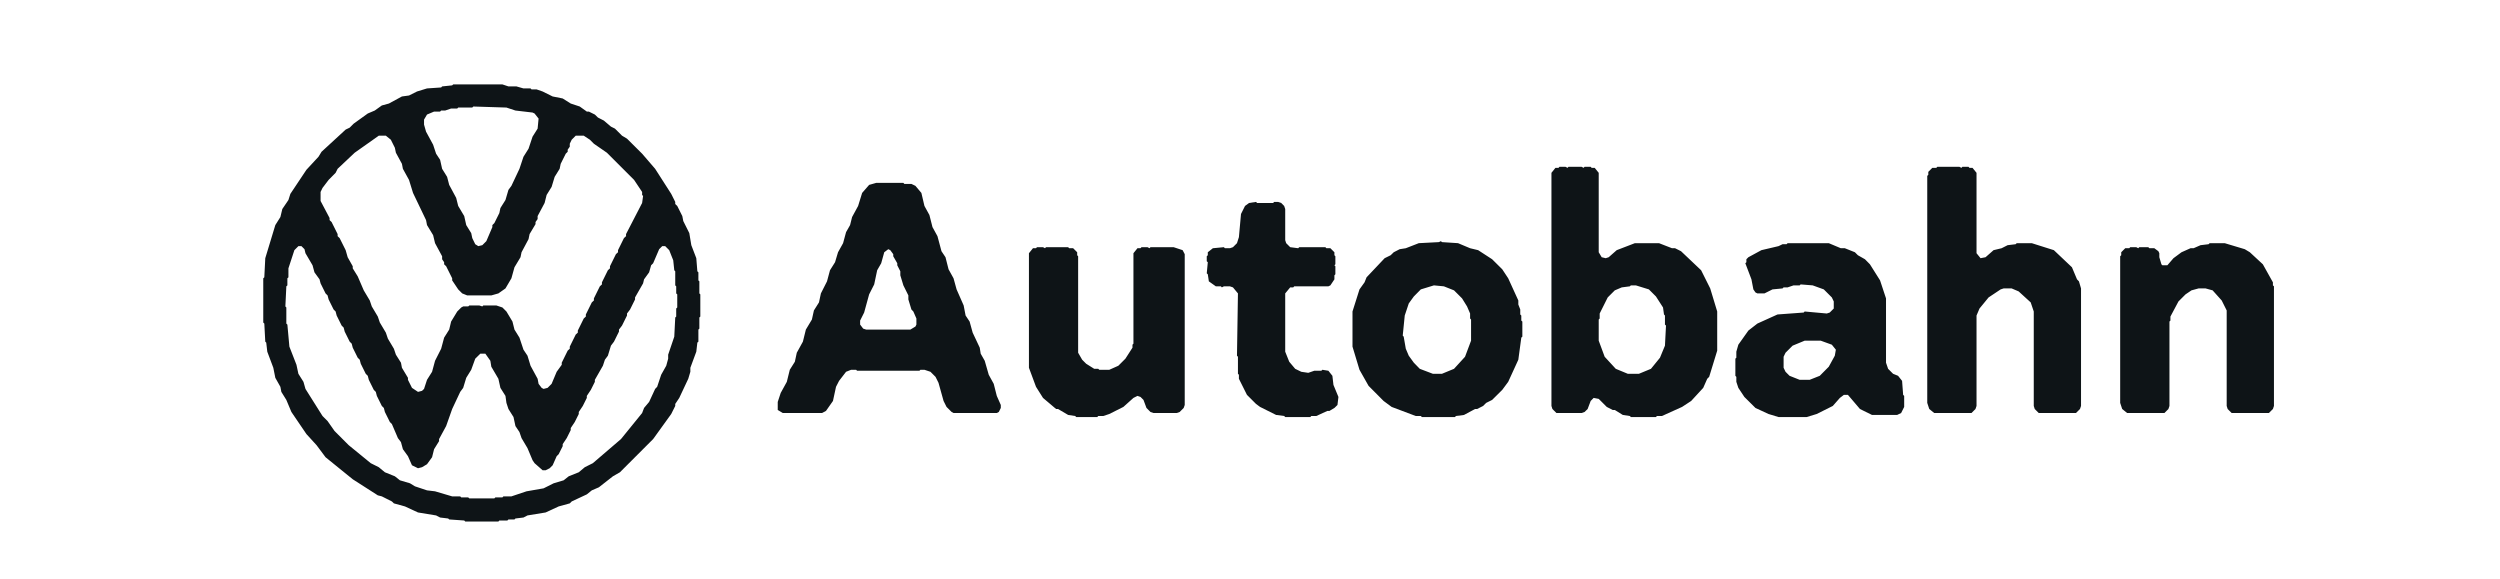
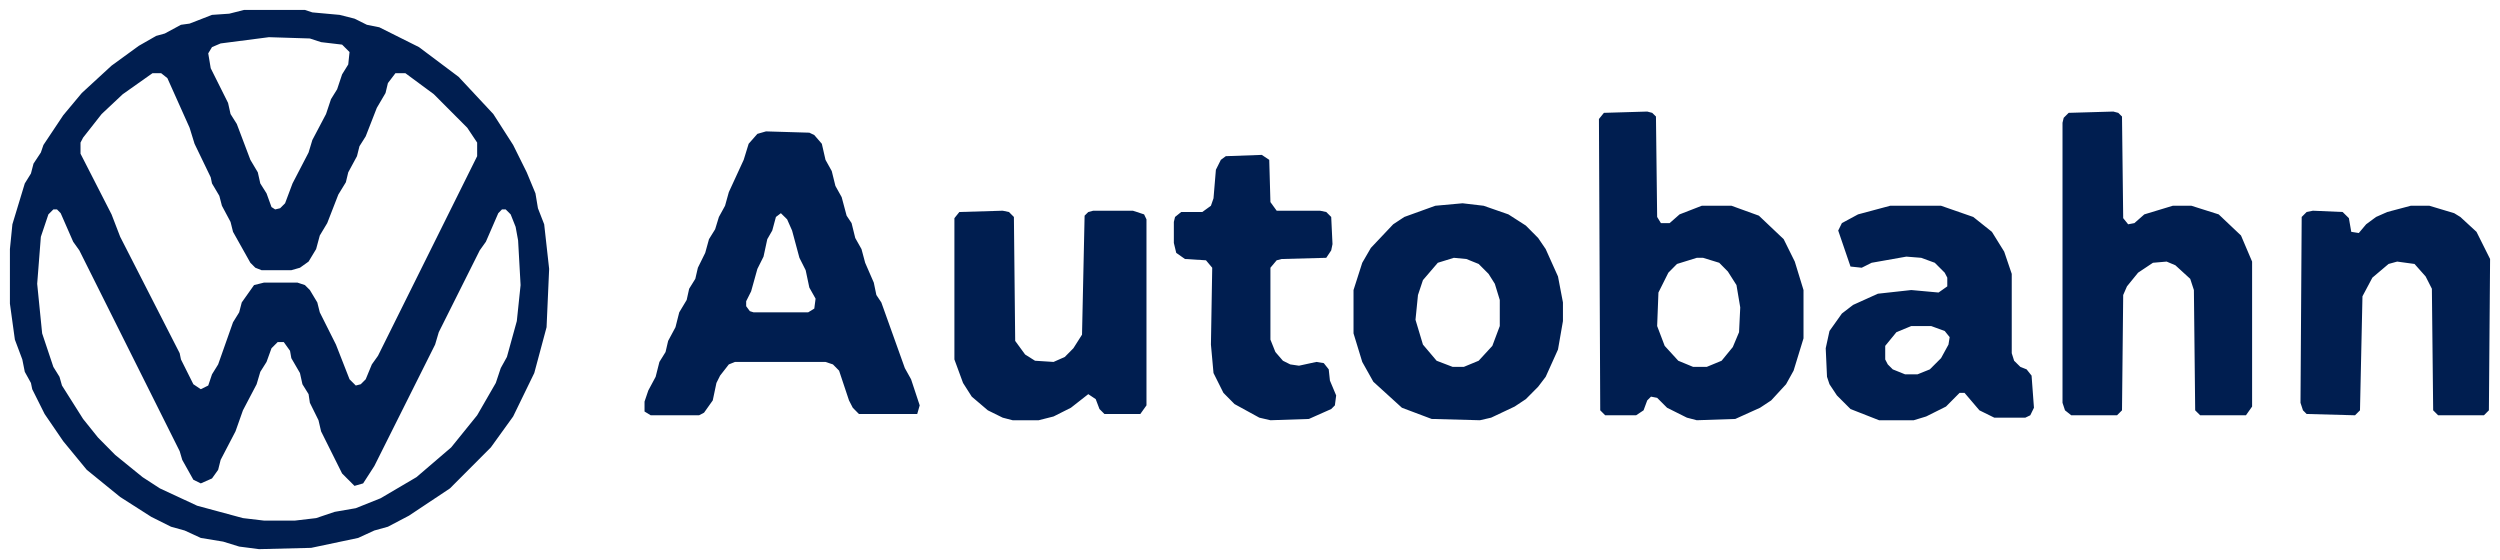
- <svg xmlns="http://www.w3.org/2000/svg" viewBox="0 0 311 72">
-   <path fill="#0e1417" fill-rule="evenodd" d="M128.50 30.88 128.00 31.50 128.00 45.75 128.88 48.12 129.75 49.50 131.38 50.88 131.62 50.88 132.88 51.62 133.75 51.75 133.88 51.88 136.50 51.88 136.62 51.75 137.25 51.75 138.00 51.50 139.75 50.62 141.00 49.50 141.50 49.25 141.88 49.38 142.25 49.75 142.62 50.75 143.12 51.25 143.50 51.38 146.38 51.38 146.75 51.25 147.25 50.75 147.38 50.38 147.38 31.62 147.12 31.12 146.00 30.75 143.12 30.75 143.00 30.88 142.75 30.75 142.00 30.75 141.88 30.88 141.50 30.88 141.00 31.50 141.00 42.75 140.88 42.88 140.88 43.25 140.00 44.62 139.12 45.50 138.00 46.00 136.75 46.00 136.62 45.88 136.12 45.88 135.12 45.25 134.62 44.75 134.12 43.88 134.12 31.88 134.00 31.75 134.00 31.38 133.50 30.88 133.00 30.88 132.88 30.75 130.12 30.75 130.00 30.88 129.75 30.75 129.00 30.75 128.88 30.88ZM279.88 31.38 279.25 31.00 276.75 30.25 274.88 30.25 274.75 30.38 273.75 30.50 272.88 30.88 272.50 30.88 271.38 31.38 270.38 32.12 269.62 33.00 269.00 33.00 268.88 32.88 268.62 32.00 268.62 31.50 268.50 31.25 268.00 30.88 267.38 30.88 267.25 30.75 266.12 30.75 266.00 30.88 265.75 30.75 265.00 30.75 264.88 30.88 264.38 30.88 263.88 31.38 263.88 31.75 263.75 31.88 263.75 50.12 264.00 50.88 264.62 51.38 269.25 51.38 269.75 50.88 269.88 50.50 269.88 40.00 270.00 39.88 270.00 39.38 271.00 37.50 271.88 36.62 272.62 36.12 273.50 35.88 274.38 35.88 275.25 36.12 276.38 37.38 277.00 38.62 277.00 50.50 277.12 50.88 277.62 51.38 282.25 51.38 282.75 50.88 282.88 50.50 282.88 35.62 282.75 35.50 282.75 35.12 281.50 32.88ZM217.50 32.00 217.25 32.25 217.25 32.62 217.12 32.75 217.88 34.75 218.12 36.00 218.38 36.38 218.62 36.50 219.50 36.50 220.50 36.00 221.75 35.88 221.88 35.75 222.38 35.75 223.12 35.50 223.88 35.50 224.00 35.38 225.50 35.50 226.88 36.00 227.88 37.00 228.12 37.50 228.12 38.38 227.62 38.88 227.25 39.00 224.50 38.75 224.38 38.88 221.12 39.12 218.62 40.25 217.50 41.12 216.25 42.88 216.00 43.75 216.00 44.50 215.88 44.62 215.88 46.75 216.00 46.88 216.00 47.50 216.25 48.25 217.00 49.38 218.38 50.75 220.00 51.50 221.25 51.88 224.75 51.88 226.00 51.50 228.00 50.50 228.88 49.50 229.38 49.12 229.88 49.12 231.38 50.88 232.88 51.62 236.00 51.62 236.50 51.38 236.88 50.62 236.88 49.25 236.75 49.12 236.62 47.38 236.12 46.75 235.50 46.50 234.88 45.88 234.62 45.12 234.62 37.12 233.88 34.88 232.62 32.88 232.00 32.25 231.12 31.75 230.75 31.38 229.50 30.88 229.00 30.88 227.50 30.25 222.38 30.25 222.25 30.38 221.75 30.38 221.25 30.62 219.12 31.12ZM227.88 42.88 228.38 43.50 228.25 44.25 227.50 45.62 226.38 46.75 225.12 47.25 223.88 47.25 222.62 46.75 222.12 46.25 221.88 45.75 221.88 44.38 222.12 43.88 223.00 43.00 224.50 42.38 226.50 42.38ZM181.38 30.25 179.38 30.12 179.25 30.00 179.00 30.12 176.50 30.25 174.88 30.88 174.12 31.00 173.38 31.38 173.00 31.75 172.25 32.12 170.00 34.50 169.75 35.12 169.12 36.00 168.25 38.75 168.25 43.12 169.12 46.00 170.25 48.00 172.12 49.88 173.12 50.62 176.12 51.75 176.75 51.75 176.88 51.88 181.00 51.88 181.12 51.75 182.12 51.62 183.50 50.88 183.75 50.88 184.50 50.50 184.88 50.12 185.62 49.75 186.88 48.50 187.62 47.50 188.88 44.75 189.25 42.00 189.38 41.88 189.38 40.00 189.25 39.88 189.25 39.25 189.12 39.12 189.12 38.50 188.88 37.88 188.88 37.38 187.62 34.62 186.88 33.50 185.62 32.25 183.88 31.12 182.88 30.88ZM178.38 35.50 179.62 35.62 180.88 36.12 181.88 37.12 182.50 38.12 182.88 39.00 182.88 39.62 183.00 39.75 183.00 42.38 182.25 44.38 180.88 45.88 179.38 46.50 178.25 46.50 176.62 45.88 175.88 45.12 175.25 44.25 174.88 43.38 174.62 41.88 174.50 41.75 174.75 39.25 175.25 37.75 175.88 36.88 176.75 36.00ZM155.38 25.25 154.88 25.62 154.38 26.62 154.12 29.50 153.88 30.25 153.38 30.75 153.00 30.88 152.38 30.88 152.25 30.75 150.88 30.88 150.25 31.38 150.25 31.75 150.12 31.88 150.12 32.50 150.25 32.62 150.12 34.00 150.25 34.12 150.38 35.00 151.25 35.62 151.88 35.62 152.00 35.75 152.25 35.62 153.00 35.62 153.38 35.75 154.00 36.50 153.88 44.25 154.00 44.38 154.00 46.50 154.12 46.62 154.12 47.12 155.12 49.12 156.25 50.25 156.75 50.62 158.75 51.62 159.75 51.75 159.88 51.88 163.00 51.88 163.12 51.75 163.75 51.75 165.12 51.12 165.38 51.12 166.00 50.75 166.38 50.38 166.50 49.38 165.88 47.88 165.75 46.75 165.25 46.12 164.50 46.00 164.38 46.12 163.50 46.12 162.75 46.38 161.88 46.25 161.12 45.88 160.38 45.00 159.88 43.75 159.88 36.50 160.50 35.75 160.88 35.75 161.00 35.62 165.25 35.62 165.50 35.50 166.00 34.75 166.00 34.25 166.12 34.12 166.12 33.12 166.00 33.00 166.12 32.88 166.12 31.88 166.00 31.75 166.00 31.38 165.50 30.88 165.00 30.88 164.88 30.75 161.62 30.75 161.50 30.88 160.50 30.75 160.00 30.25 159.88 29.88 159.88 26.00 159.75 25.62 159.38 25.25 159.00 25.12 158.50 25.12 158.38 25.25 156.38 25.25 156.25 25.12ZM108.12 23.00 107.25 24.00 106.75 25.62 106.00 27.00 105.75 28.00 105.25 28.88 104.88 30.25 104.25 31.38 103.88 32.62 103.25 33.62 102.88 35.00 102.12 36.50 101.88 37.62 101.25 38.62 101.00 39.75 100.25 41.00 99.88 42.50 99.12 43.88 98.88 45.00 98.25 46.00 97.88 47.50 97.12 48.88 96.75 50.00 96.75 51.00 97.38 51.38 102.25 51.38 102.75 51.12 103.62 49.88 104.00 48.12 104.38 47.38 105.25 46.25 105.88 46.00 106.50 46.00 106.62 46.12 114.38 46.12 114.50 46.00 115.00 46.00 115.75 46.25 116.38 46.88 116.75 47.62 117.38 49.88 117.75 50.62 118.38 51.25 118.62 51.38 124.00 51.38 124.25 51.25 124.50 50.75 124.50 50.38 124.00 49.25 123.62 47.75 123.00 46.62 122.50 44.88 122.00 44.00 121.88 43.25 121.00 41.38 120.62 40.00 120.12 39.25 119.88 38.00 119.00 36.00 118.62 34.62 118.00 33.50 117.62 32.00 117.12 31.25 116.62 29.38 116.00 28.25 115.62 26.75 115.00 25.62 114.62 24.00 113.88 23.12 113.38 22.88 112.50 22.88 112.38 22.75 109.00 22.75ZM110.50 31.00 110.75 31.12 111.12 31.62 111.12 31.88 111.62 32.75 111.62 33.00 112.00 33.75 112.00 34.25 112.38 35.50 113.00 36.75 113.00 37.25 113.38 38.50 113.62 38.75 114.00 39.62 114.00 40.38 113.88 40.62 113.25 41.00 107.75 41.00 107.38 40.88 107.00 40.38 107.00 39.88 107.50 38.88 108.12 36.62 108.75 35.38 109.12 33.62 109.62 32.75 110.00 31.38ZM240.38 20.88 239.88 21.38 239.88 21.75 239.75 21.88 239.75 50.12 240.00 50.88 240.62 51.38 245.25 51.38 245.75 50.88 245.88 50.50 245.88 39.25 246.25 38.38 247.38 37.00 248.88 36.00 249.25 35.88 250.25 35.88 251.12 36.25 252.62 37.62 253.00 38.75 253.00 50.50 253.12 50.88 253.62 51.38 258.25 51.38 258.75 50.88 258.88 50.50 258.88 35.88 258.62 35.00 258.38 34.75 257.75 33.25 255.50 31.12 252.75 30.25 250.88 30.25 250.75 30.38 249.75 30.50 249.00 30.88 248.00 31.12 247.00 32.00 246.38 32.12 245.88 31.50 245.88 21.50 245.38 20.88 245.00 20.88 244.88 20.75 244.12 20.75 244.00 20.88 243.75 20.75 241.00 20.75 240.88 20.88ZM193.50 20.88 193.00 21.50 193.00 50.50 193.12 50.88 193.62 51.38 196.75 51.38 197.12 51.25 197.50 50.88 197.88 49.88 198.25 49.50 198.88 49.62 199.88 50.62 200.62 51.00 200.88 51.00 201.88 51.62 202.75 51.75 202.88 51.88 206.00 51.88 206.12 51.75 206.75 51.75 209.25 50.62 210.38 49.88 211.88 48.25 212.38 47.12 212.62 46.88 213.62 43.62 213.62 38.75 212.75 35.88 211.62 33.62 209.12 31.25 208.38 30.88 208.00 30.88 206.38 30.25 203.38 30.25 201.12 31.12 200.12 32.00 199.75 32.12 199.25 32.00 198.88 31.38 198.88 21.50 198.38 20.88 198.00 20.88 197.88 20.75 197.12 20.75 197.00 20.88 196.75 20.75 195.12 20.75 195.00 20.88 194.75 20.75 194.00 20.75 193.88 20.88ZM202.88 35.50 203.50 35.50 205.12 36.00 206.00 36.88 206.88 38.25 207.00 39.12 207.12 39.25 207.12 40.38 207.25 40.50 207.12 43.00 206.50 44.50 205.38 45.88 203.88 46.50 202.50 46.50 201.00 45.88 199.62 44.38 198.88 42.38 198.88 39.75 199.00 39.62 199.00 39.00 200.00 37.00 200.88 36.12 201.75 35.75 202.75 35.62ZM53.12 11.00 51.88 11.38 50.88 11.88 50.00 12.00 48.38 12.88 47.50 13.12 46.62 13.75 45.75 14.12 44.00 15.38 43.50 15.88 43.00 16.12 40.00 18.88 39.62 19.50 38.12 21.12 36.12 24.12 35.88 24.88 35.12 26.00 34.88 27.00 34.25 28.00 33.00 32.12 32.88 34.50 32.75 34.62 32.75 40.12 32.88 40.25 33.00 42.50 33.12 42.62 33.25 43.75 34.00 45.75 34.25 47.00 34.88 48.12 35.00 48.75 35.62 49.75 36.25 51.25 38.12 54.00 39.38 55.38 40.50 56.88 43.88 59.62 47.00 61.62 47.50 61.75 48.75 62.38 49.00 62.62 50.38 63.00 52.00 63.75 54.25 64.12 54.75 64.38 55.75 64.50 55.88 64.62 57.75 64.75 57.88 64.88 62.00 64.88 62.12 64.75 63.12 64.75 63.25 64.62 64.00 64.62 64.12 64.50 65.12 64.38 65.62 64.12 67.88 63.75 69.50 63.00 70.88 62.62 71.12 62.38 73.00 61.50 73.62 61.00 74.50 60.62 76.25 59.25 77.12 58.75 81.25 54.62 83.50 51.50 84.00 50.50 84.00 50.25 84.50 49.50 85.62 47.12 85.88 46.25 85.88 45.75 86.62 43.75 86.75 42.62 86.88 42.50 86.88 41.00 87.00 40.88 87.00 39.50 87.12 39.38 87.12 36.62 87.00 36.50 87.00 35.00 86.88 34.88 86.88 33.88 86.75 33.75 86.62 32.12 86.00 30.50 85.75 29.00 85.00 27.50 84.88 26.88 84.25 25.62 84.00 25.38 84.00 25.12 83.50 24.12 81.50 21.00 79.88 19.12 78.00 17.25 77.38 16.88 76.50 16.00 76.00 15.75 75.12 15.00 74.38 14.62 74.00 14.25 73.25 13.88 73.00 13.88 72.12 13.25 71.00 12.88 70.00 12.25 68.75 12.00 67.50 11.38 66.75 11.12 66.12 11.12 66.00 11.00 65.12 11.00 64.25 10.75 63.25 10.75 62.50 10.50 56.38 10.50 56.25 10.62 55.00 10.75 54.88 10.88ZM35.88 33.38 36.62 31.12 37.12 30.62 37.50 30.62 37.88 31.00 38.00 31.50 38.88 33.00 39.12 33.88 39.75 34.75 39.88 35.25 40.50 36.50 40.75 36.75 40.88 37.25 41.50 38.50 41.75 38.75 41.88 39.25 42.50 40.50 42.75 40.75 42.88 41.25 43.50 42.50 43.75 42.75 43.88 43.25 44.50 44.50 44.75 44.75 44.88 45.25 45.50 46.50 45.75 46.75 45.88 47.25 46.50 48.50 46.75 48.75 46.88 49.25 47.50 50.50 47.75 50.75 47.88 51.25 48.50 52.50 48.75 52.75 49.50 54.50 49.88 55.00 50.12 55.88 50.75 56.75 51.25 57.88 52.00 58.25 52.50 58.12 53.12 57.75 53.75 56.88 54.00 55.88 54.62 54.88 54.62 54.62 55.50 53.00 56.25 50.88 57.25 48.75 57.62 48.25 58.00 47.00 58.62 46.00 59.12 44.62 59.75 44.00 60.38 44.00 61.00 44.88 61.12 45.62 62.00 47.12 62.25 48.25 62.88 49.25 63.00 50.12 63.25 50.88 63.88 51.88 64.12 53.00 64.62 53.75 64.88 54.50 65.62 55.75 66.25 57.25 66.50 57.62 67.50 58.50 67.88 58.50 68.38 58.25 68.75 57.88 69.25 56.75 69.50 56.50 70.00 55.50 70.00 55.25 70.50 54.50 71.00 53.50 71.00 53.25 71.50 52.50 72.00 51.50 72.00 51.25 72.50 50.50 73.00 49.50 73.00 49.25 73.50 48.50 74.00 47.50 74.00 47.25 75.00 45.50 75.25 44.75 75.62 44.25 76.00 43.00 76.38 42.50 77.00 41.25 77.00 41.00 77.38 40.50 78.00 39.25 78.00 39.00 78.38 38.50 79.00 37.25 79.00 37.00 80.00 35.25 80.12 34.75 80.75 33.88 81.00 33.00 81.25 32.75 82.00 31.00 82.38 30.62 82.75 30.62 83.25 31.12 83.75 32.38 83.88 33.62 84.00 33.75 84.00 35.50 84.12 35.62 84.12 36.50 84.25 36.62 84.25 38.25 84.12 38.38 84.12 39.38 84.00 39.50 83.88 41.88 83.12 44.12 83.12 44.62 82.88 45.50 82.25 46.62 81.75 48.12 81.50 48.38 80.75 50.00 80.12 50.75 79.88 51.38 77.25 54.62 73.75 57.62 72.75 58.12 72.00 58.75 70.75 59.25 70.12 59.75 68.88 60.12 67.62 60.75 65.50 61.12 63.62 61.75 62.62 61.75 62.50 61.88 61.62 61.88 61.50 62.00 58.38 62.00 58.25 61.88 57.38 61.88 57.25 61.75 56.25 61.75 54.12 61.12 53.12 61.00 51.62 60.50 51.00 60.12 49.75 59.75 49.12 59.25 47.88 58.75 47.12 58.12 46.12 57.62 43.38 55.38 41.62 53.62 40.75 52.38 40.12 51.75 38.00 48.38 37.75 47.50 37.12 46.50 36.88 45.38 36.00 43.12 35.75 40.38 35.62 40.25 35.62 38.25 35.50 38.12 35.62 35.62 35.75 35.50 35.75 34.62 35.88 34.50ZM44.12 19.00 47.12 16.88 48.00 16.88 48.62 17.38 49.12 18.38 49.25 19.00 50.00 20.38 50.12 21.00 50.88 22.38 51.38 24.00 53.00 27.38 53.12 28.00 53.88 29.25 54.12 30.25 55.00 31.88 55.00 32.25 55.25 32.62 55.25 32.88 55.50 33.12 56.25 34.62 56.25 34.88 57.00 36.00 57.50 36.50 58.12 36.75 61.12 36.75 62.00 36.50 62.88 35.88 63.62 34.62 64.00 33.25 64.75 32.00 64.88 31.38 65.75 29.75 65.88 29.12 66.62 27.88 66.62 27.62 66.88 27.25 66.88 26.88 67.75 25.25 68.00 24.25 68.62 23.25 69.00 22.00 69.62 21.00 69.75 20.38 70.38 19.12 70.62 18.88 70.62 18.62 70.88 18.25 70.88 17.88 71.12 17.38 71.62 16.88 72.62 16.88 73.38 17.38 73.88 17.88 75.50 19.00 78.88 22.38 79.88 23.88 79.88 24.25 80.00 24.38 79.88 25.25 77.88 29.12 77.88 29.38 77.62 29.62 76.88 31.12 76.88 31.38 76.62 31.62 75.88 33.12 75.88 33.38 75.62 33.62 74.88 35.12 74.88 35.38 74.62 35.62 73.88 37.12 73.88 37.38 73.62 37.62 72.88 39.12 72.88 39.38 72.62 39.62 71.88 41.12 71.88 41.38 71.62 41.62 70.88 43.12 70.88 43.38 70.62 43.62 69.88 45.12 69.88 45.38 69.25 46.25 68.62 47.75 68.12 48.25 67.62 48.38 67.38 48.25 67.00 47.75 66.88 47.12 66.00 45.50 65.62 44.25 65.12 43.50 64.62 42.00 64.00 41.00 63.75 40.00 63.00 38.75 62.50 38.25 61.75 38.00 60.12 38.00 60.00 38.12 59.62 38.00 58.38 38.00 58.25 38.12 57.62 38.12 57.38 38.25 56.88 38.75 56.12 40.00 55.88 41.00 55.25 42.00 54.88 43.38 54.12 44.88 53.75 46.25 53.12 47.25 52.75 48.38 52.50 48.62 52.00 48.75 51.25 48.25 50.75 47.25 50.75 47.00 50.00 45.75 49.88 45.12 49.25 44.12 49.00 43.38 48.25 42.12 48.00 41.38 47.25 40.12 47.00 39.38 46.25 38.12 46.00 37.38 45.25 36.12 44.50 34.38 43.88 33.38 43.88 33.12 43.25 32.00 43.00 31.12 42.25 29.62 42.00 29.38 42.00 29.12 41.25 27.62 41.00 27.38 41.00 27.12 39.88 25.00 39.88 23.88 40.12 23.38 40.88 22.38 41.75 21.50 42.00 21.00ZM66.25 14.00 66.50 14.12 67.00 14.75 66.88 16.00 66.25 17.00 65.75 18.50 65.12 19.50 64.62 21.00 63.62 23.12 63.25 23.62 62.88 24.88 62.25 25.88 62.12 26.50 61.50 27.75 61.25 28.00 61.25 28.25 60.50 30.00 60.00 30.50 59.50 30.62 59.12 30.38 58.75 29.62 58.62 29.00 58.00 28.00 57.75 26.88 57.00 25.62 56.75 24.62 55.88 23.00 55.62 22.00 55.00 21.00 54.75 19.88 54.25 19.12 53.88 18.00 53.00 16.38 52.75 15.50 52.75 14.88 53.12 14.25 54.00 13.88 54.75 13.88 54.88 13.75 55.38 13.75 56.12 13.50 56.88 13.50 57.00 13.38 58.75 13.38 58.88 13.25 63.00 13.38 64.12 13.75Z" />
+ <svg xmlns="http://www.w3.org/2000/svg" viewBox="0 0 252.12 56.38">
+   <path fill="#001E50" fill-rule="evenodd" d="M96.75 21.38 96.25 22.00 96.25 36.25 97.12 38.62 98.00 40.00 99.62 41.38 101.12 42.12 102.12 42.38 104.75 42.38 106.25 42.00 108.00 41.12 109.75 39.75 110.50 40.25 110.88 41.25 111.38 41.75 115.00 41.75 115.62 40.88 115.62 22.12 115.38 21.62 114.25 21.25 110.25 21.25 109.75 21.38 109.38 21.75 109.12 33.75 108.25 35.12 107.38 36.00 106.25 36.50 104.38 36.38 103.38 35.75 102.38 34.38 102.25 21.88 101.75 21.38 101.12 21.25ZM248.12 21.88 247.50 21.50 245.00 20.75 243.12 20.75 240.75 21.38 239.62 21.88 238.62 22.62 237.88 23.50 237.12 23.38 236.88 22.00 236.25 21.38 233.25 21.25 232.62 21.38 232.12 21.88 232.00 40.62 232.25 41.38 232.62 41.75 237.50 41.88 238.00 41.38 238.25 29.88 239.25 28.00 240.88 26.62 241.75 26.38 243.50 26.62 244.62 27.88 245.25 29.12 245.38 41.38 245.88 41.88 250.50 41.88 251.00 41.38 251.12 26.12 249.75 23.38ZM185.75 22.50 185.38 23.25 186.62 26.88 187.75 27.00 188.75 26.50 192.25 25.88 193.75 26.00 195.12 26.50 196.12 27.50 196.38 28.00 196.38 28.88 195.50 29.50 192.75 29.25 189.38 29.62 186.88 30.75 185.75 31.62 184.50 33.38 184.12 35.12 184.25 38.00 184.50 38.75 185.25 39.88 186.62 41.25 189.50 42.38 193.00 42.38 194.25 42.00 196.25 41.00 197.62 39.62 198.12 39.62 199.62 41.38 201.12 42.12 204.25 42.12 204.75 41.88 205.12 41.12 204.88 37.88 204.38 37.25 203.75 37.00 203.12 36.38 202.88 35.62 202.88 27.62 202.12 25.38 200.88 23.38 199.00 21.88 195.75 20.75 190.62 20.75 187.38 21.62ZM196.12 33.38 196.62 34.00 196.50 34.75 195.75 36.12 194.62 37.25 193.38 37.75 192.12 37.75 190.88 37.25 190.38 36.75 190.12 36.25 190.12 34.88 191.25 33.50 192.75 32.88 194.75 32.88ZM149.62 20.75 147.50 20.50 144.75 20.75 141.62 21.88 140.50 22.62 138.25 25.00 137.38 26.50 136.50 29.25 136.50 33.62 137.38 36.50 138.50 38.50 141.38 41.12 144.38 42.25 149.25 42.38 150.38 42.12 152.75 41.00 153.88 40.25 155.12 39.00 155.88 38.00 157.12 35.25 157.62 32.38 157.62 30.50 157.12 27.88 155.88 25.12 155.12 24.00 153.88 22.75 152.12 21.62ZM146.62 26.00 147.88 26.12 149.12 26.62 150.12 27.62 150.75 28.62 151.25 30.25 151.25 32.88 150.50 34.88 149.12 36.38 147.62 37.00 146.50 37.00 144.88 36.38 143.50 34.75 142.75 32.25 143.00 29.75 143.50 28.25 145.00 26.50ZM123.62 15.75 123.12 16.12 122.62 17.12 122.38 20.00 122.12 20.75 121.25 21.38 119.12 21.38 118.50 21.88 118.38 22.38 118.38 24.50 118.62 25.50 119.50 26.12 121.62 26.25 122.25 27.00 122.12 34.75 122.38 37.62 123.38 39.62 124.50 40.75 127.00 42.12 128.12 42.38 132.00 42.25 134.25 41.25 134.62 40.88 134.75 39.88 134.12 38.38 134.00 37.25 133.50 36.62 132.75 36.50 131.00 36.88 130.12 36.75 129.38 36.38 128.62 35.50 128.12 34.25 128.12 27.00 128.75 26.25 129.25 26.12 133.75 26.00 134.25 25.25 134.38 24.62 134.25 21.88 133.75 21.38 133.12 21.25 128.75 21.25 128.12 20.38 128.00 16.12 127.25 15.62ZM76.38 13.50 75.50 14.50 75.00 16.12 73.50 19.38 73.12 20.75 72.50 21.88 72.12 23.12 71.50 24.12 71.12 25.50 70.38 27.00 70.12 28.12 69.50 29.12 69.25 30.25 68.50 31.50 68.12 33.00 67.38 34.38 67.12 35.50 66.50 36.50 66.12 38.00 65.38 39.38 65.00 40.50 65.00 41.50 65.62 41.88 70.50 41.88 71.00 41.62 71.88 40.38 72.25 38.62 72.62 37.88 73.50 36.75 74.12 36.50 83.25 36.50 84.00 36.75 84.62 37.38 85.62 40.38 86.00 41.12 86.62 41.75 92.50 41.75 92.75 40.88 91.88 38.25 91.25 37.12 88.88 30.50 88.38 29.75 88.12 28.50 87.25 26.50 86.88 25.12 86.25 24.00 85.88 22.50 85.38 21.75 84.88 19.88 84.25 18.75 83.88 17.25 83.25 16.12 82.88 14.50 82.12 13.62 81.62 13.38 77.25 13.25ZM78.75 21.50 79.38 22.12 79.88 23.25 80.62 26.00 81.25 27.25 81.62 29.00 82.25 30.12 82.12 31.12 81.50 31.50 76.00 31.50 75.62 31.38 75.25 30.88 75.25 30.38 75.75 29.38 76.38 27.12 77.00 25.88 77.38 24.12 77.88 23.25 78.25 21.88ZM208.62 11.38 208.12 11.88 208.00 12.38 208.00 40.62 208.25 41.38 208.88 41.88 213.50 41.88 214.00 41.38 214.12 29.75 214.50 28.88 215.62 27.50 217.12 26.50 218.50 26.38 219.38 26.75 220.88 28.12 221.25 29.25 221.38 41.38 221.88 41.88 226.50 41.88 227.12 41.00 227.12 26.38 226.00 23.75 223.75 21.62 221.00 20.75 219.12 20.75 216.25 21.62 215.25 22.50 214.62 22.62 214.12 22.00 214.00 11.75 213.62 11.38 213.12 11.25ZM161.75 11.38 161.25 12.00 161.38 41.38 161.88 41.88 165.00 41.88 165.75 41.38 166.12 40.38 166.50 40.00 167.12 40.12 168.12 41.12 170.12 42.12 171.12 42.38 175.00 42.25 177.50 41.12 178.62 40.38 180.12 38.75 180.88 37.38 181.88 34.12 181.88 29.25 181.00 26.38 179.88 24.12 177.38 21.75 174.62 20.75 171.62 20.75 169.38 21.62 168.38 22.50 167.50 22.50 167.12 21.88 167.00 11.75 166.62 11.38 166.12 11.25ZM171.12 26.00 171.75 26.00 173.38 26.50 174.25 27.38 175.12 28.75 175.50 31.00 175.38 33.50 174.75 35.00 173.62 36.38 172.12 37.00 170.75 37.00 169.25 36.38 167.88 34.88 167.12 32.88 167.25 29.50 168.25 27.50 169.12 26.62ZM21.38 1.50 19.12 2.38 18.25 2.50 16.62 3.38 15.75 3.62 14.00 4.62 11.25 6.62 8.25 9.38 6.38 11.62 4.38 14.62 4.12 15.38 3.38 16.50 3.12 17.50 2.50 18.50 1.25 22.62 1.00 25.12 1.00 30.62 1.50 34.25 2.25 36.25 2.50 37.50 3.12 38.62 3.25 39.25 4.50 41.75 6.38 44.50 8.75 47.38 12.12 50.12 15.25 52.12 17.25 53.12 18.62 53.50 20.25 54.25 22.50 54.62 24.12 55.12 26.12 55.38 31.38 55.25 36.12 54.25 37.75 53.50 39.12 53.12 41.25 52.00 45.38 49.25 49.50 45.12 51.75 42.00 53.88 37.62 55.12 33.00 55.38 27.12 54.88 22.62 54.25 21.00 54.00 19.50 53.12 17.38 51.75 14.62 49.75 11.50 46.25 7.75 42.25 4.75 38.25 2.75 37.00 2.50 35.75 1.88 34.25 1.50 31.50 1.25 30.75 1.00 24.62 1.00 23.12 1.38ZM4.12 23.88 4.88 21.62 5.38 21.12 5.75 21.12 6.12 21.50 7.38 24.38 8.00 25.25 18.12 45.50 18.38 46.38 19.50 48.38 20.25 48.75 21.38 48.25 22.00 47.38 22.25 46.38 23.75 43.50 24.50 41.38 25.88 38.75 26.25 37.50 26.88 36.50 27.38 35.12 28.00 34.50 28.62 34.50 29.25 35.38 29.38 36.12 30.25 37.62 30.50 38.75 31.12 39.75 31.25 40.62 32.12 42.38 32.38 43.50 34.50 47.75 35.75 49.00 36.62 48.75 37.75 47.00 43.88 34.75 44.25 33.50 48.38 25.25 49.00 24.38 50.25 21.50 50.62 21.12 51.00 21.12 51.50 21.62 52.00 22.88 52.25 24.25 52.50 28.75 52.12 32.38 51.12 36.00 50.50 37.12 50.00 38.62 48.12 41.88 45.50 45.12 42.00 48.12 38.38 50.25 35.88 51.25 33.75 51.62 31.88 52.25 29.75 52.50 26.62 52.50 24.50 52.25 19.88 51.00 16.12 49.25 14.38 48.12 11.62 45.88 9.88 44.12 8.38 42.25 6.25 38.88 6.00 38.00 5.38 37.00 4.25 33.62 3.75 28.62ZM12.38 9.50 15.38 7.38 16.25 7.38 16.88 7.88 19.12 12.88 19.62 14.50 21.25 17.88 21.38 18.50 22.12 19.75 22.38 20.75 23.25 22.38 23.50 23.38 25.25 26.50 25.75 27.00 26.38 27.25 29.38 27.25 30.25 27.00 31.12 26.38 31.88 25.12 32.25 23.75 33.00 22.50 34.12 19.62 34.88 18.38 35.12 17.38 36.00 15.75 36.25 14.75 36.88 13.75 38.00 10.88 38.88 9.38 39.12 8.38 39.88 7.38 40.88 7.38 43.75 9.50 47.12 12.88 48.12 14.38 48.12 15.75 38.12 35.88 37.50 36.75 36.88 38.25 36.38 38.75 35.88 38.88 35.25 38.25 33.88 34.75 32.25 31.50 32.00 30.50 31.25 29.25 30.75 28.75 30.00 28.50 26.62 28.50 25.62 28.75 24.38 30.50 24.12 31.50 23.50 32.50 22.00 36.75 21.38 37.75 21.00 38.88 20.25 39.25 19.50 38.75 18.25 36.25 18.12 35.62 12.12 23.88 11.25 21.62 8.12 15.50 8.12 14.38 8.38 13.88 10.25 11.50ZM34.50 4.50 35.25 5.25 35.12 6.50 34.50 7.50 34.00 9.00 33.38 10.00 32.88 11.50 31.50 14.12 31.12 15.38 29.50 18.50 28.75 20.50 28.25 21.00 27.75 21.12 27.38 20.88 26.88 19.50 26.25 18.50 26.00 17.38 25.25 16.12 23.88 12.50 23.25 11.50 23.00 10.38 21.25 6.88 21.00 5.38 21.38 4.75 22.25 4.38 27.12 3.75 31.25 3.88 32.38 4.25Z" />
</svg>
